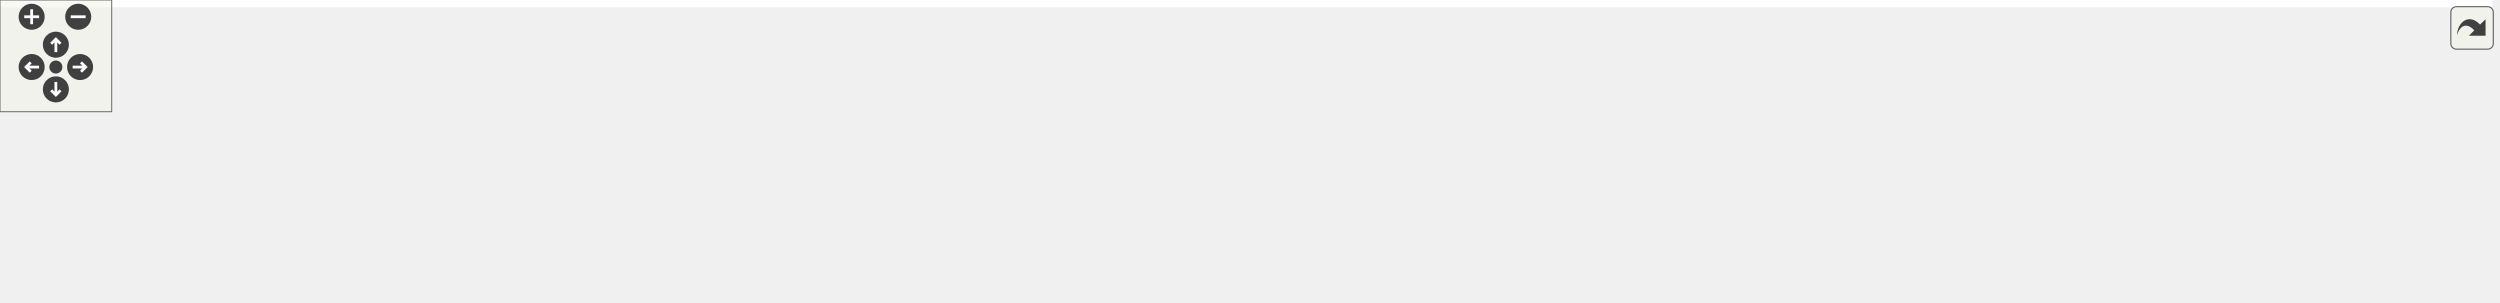
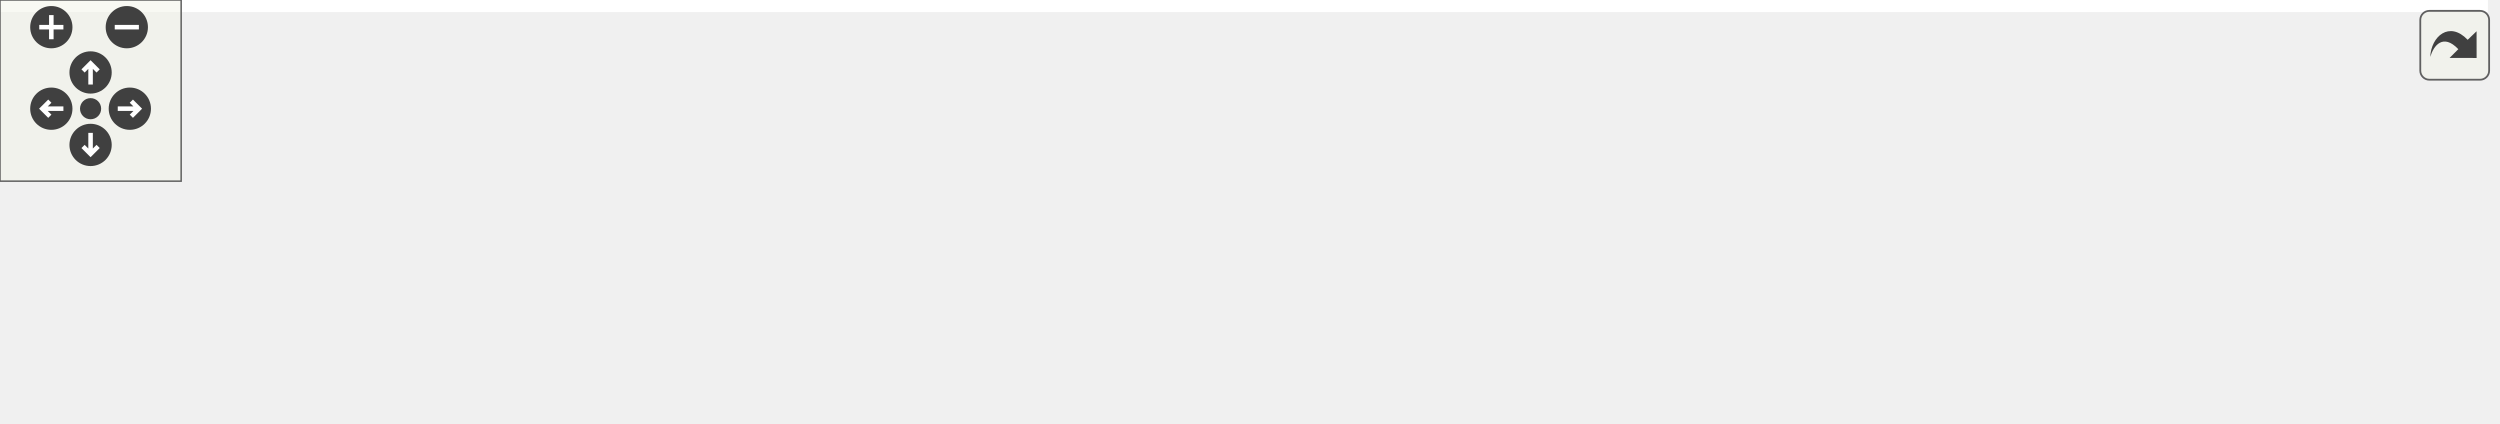
<svg xmlns="http://www.w3.org/2000/svg" xmlns:xlink="http://www.w3.org/1999/xlink" id="main" version="1.1" xml:space="preserve">
  <style type="text/css">
.edge:hover path { stroke: red; }
.edge:hover polygon { stroke: red; fill: red; }
</style>
  <defs>
    <circle id="rim" cx="0" cy="0" r="7" />
    <circle id="rim2" cx="0" cy="0" r="3.5" />
    <g id="zoomPlus">
      <use xlink:href="#rim" fill="#404040">
        <set attributeName="fill" to="#808080" begin="zoomplus.mouseover" end="zoomplus.mouseout" />
      </use>
      <path d="M-4,0h8M0,-4v8" fill="none" stroke="white" stroke-width="1.5" pointer-events="none" />
    </g>
    <g id="zoomMin">
      <use xlink:href="#rim" fill="#404040">
        <set attributeName="fill" to="#808080" begin="zoomminus.mouseover" end="zoomminus.mouseout" />
      </use>
      <path d="M-4,0h8" fill="none" stroke="white" stroke-width="1.5" pointer-events="none" />
    </g>
    <g id="dirArrow">
      <path fill="none" stroke="white" stroke-width="1.5" d="M0,-3.0v7 M-2.5,-0.5L0,-3.0L2.5,-0.5" />
    </g>
    <g id="resetDef">
      <use xlink:href="#rim2" fill="#404040">
        <set attributeName="fill" to="#808080" begin="reset.mouseover" end="reset.mouseout" />
      </use>
    </g>
  </defs>
  <svg id="graph" class="graph">
    <g id="viewport">
-       <polygon fill="white" stroke="none" points="-4,4 -4,-102 1338.5,-102 1338.5,4 -4,4" />
+       <polygon fill="white" stroke="none" points="-4,4 -4,-80 824,-80 824,4 -4,4" />
      <g id="node1" class="node">
-         <polygon fill="#bfbfbf" stroke="black" points="754.5,-78.5 754.5,-97.5 826.5,-97.5 826.5,-78.5 754.5,-78.5" />
-         <text text-anchor="middle" x="790.5" y="-85.5" font-family="Helvetica,sans-Serif" font-size="10.00">src/eBoard.h</text>
+         <polygon fill="#bfbfbf" stroke="black" points="412,-56.5 412,-75.5 484,-75.5 484,-56.5 412,-56.5" />
+         <text text-anchor="middle" x="448" y="-63.5" font-family="Helvetica,sans-Serif" font-size="10.00">src/eBoard.h</text>
      </g>
      <g id="node2" class="node">
-         <polygon fill="white" stroke="#bfbfbf" points="0,-6 0,-36 137,-36 137,-6 0,-6" />
-         <text text-anchor="start" x="8" y="-24" font-family="Helvetica,sans-Serif" font-size="10.00">C:\Program Files (x86)</text>
-         <text text-anchor="middle" x="68.5" y="-13" font-family="Helvetica,sans-Serif" font-size="10.00">\Arduino\libraries\SPI\SPI.h</text>
+         <polygon fill="white" stroke="#bfbfbf" points="0,-0.5 0,-19.5 86,-19.5 86,-0.5 0,-0.5" />
+         <text text-anchor="middle" x="43" y="-7.5" font-family="Helvetica,sans-Serif" font-size="10.00">avr/pgmspace.h</text>
      </g>
      <g id="edge1" class="edge">
-         <path fill="none" stroke="midnightblue" d="M754.279,-86.761C655.912,-85.621 375.801,-79.094 146.5,-42 140.342,-41.004 133.96,-39.747 127.62,-38.351" />
-         <polygon fill="midnightblue" stroke="midnightblue" points="128.262,-34.907 117.731,-36.06 126.683,-41.727 128.262,-34.907" />
+         <path fill="none" stroke="midnightblue" d="M411.846,-60.93C349.597,-53.806 217.928,-38.227 96.335,-20.144" />
+         <polygon fill="midnightblue" stroke="midnightblue" points="96.514,-16.632 86.106,-18.613 95.478,-23.555 96.514,-16.632" />
      </g>
      <g id="node3" class="node">
-         <polygon fill="white" stroke="#bfbfbf" points="155.5,-0.5 155.5,-41.5 271.5,-41.5 271.5,-0.5 155.5,-0.5" />
-         <text text-anchor="start" x="163.5" y="-29.5" font-family="Helvetica,sans-Serif" font-size="10.00">C:\Program Files (x86)</text>
-         <text text-anchor="start" x="163.5" y="-18.5" font-family="Helvetica,sans-Serif" font-size="10.00">\Arduino\libraries\SPI</text>
-         <text text-anchor="middle" x="213.5" y="-7.5" font-family="Helvetica,sans-Serif" font-size="10.00">\SPI.cpp</text>
+         <polygon fill="white" stroke="#bfbfbf" points="104,-0.5 104,-19.5 162,-19.5 162,-0.5 104,-0.5" />
+         <text text-anchor="middle" x="133" y="-7.5" font-family="Helvetica,sans-Serif" font-size="10.00">Arduino.h</text>
      </g>
      <g id="edge2" class="edge">
-         <path fill="none" stroke="midnightblue" d="M754.293,-86.31C671.818,-84.206 463.679,-75.883 281.805,-42.05" />
-         <polygon fill="midnightblue" stroke="midnightblue" points="282.27,-38.576 271.793,-40.157 280.969,-45.454 282.27,-38.576" />
+         <path fill="none" stroke="midnightblue" d="M411.995,-59.991C360.873,-52.695 264.116,-38.213 172.414,-20.172" />
+         <polygon fill="midnightblue" stroke="midnightblue" points="172.903,-16.7 162.413,-18.186 171.54,-23.566 172.903,-16.7" />
      </g>
      <g id="node4" class="node">
-         <polygon fill="white" stroke="#bfbfbf" points="289.5,-11.5 289.5,-30.5 347.5,-30.5 347.5,-11.5 289.5,-11.5" />
-         <text text-anchor="middle" x="318.5" y="-18.5" font-family="Helvetica,sans-Serif" font-size="10.00">Arduino.h</text>
+         <polygon fill="white" stroke="#bfbfbf" points="180.5,-0.5 180.5,-19.5 229.5,-19.5 229.5,-0.5 180.5,-0.5" />
+         <text text-anchor="middle" x="205" y="-7.5" font-family="Helvetica,sans-Serif" font-size="10.00">avr/io.h</text>
      </g>
      <g id="edge3" class="edge">
-         <path fill="none" stroke="midnightblue" d="M754.441,-87.823C678.885,-88.566 499.15,-85.175 356.5,-42 351.195,-40.394 345.767,-38.035 340.734,-35.494" />
-         <polygon fill="midnightblue" stroke="midnightblue" points="342.132,-32.269 331.68,-30.537 338.77,-38.409 342.132,-32.269" />
+         <path fill="none" stroke="midnightblue" d="M411.818,-57.878C371.908,-49.884 305.565,-36.186 239.927,-20.38" />
+         <polygon fill="midnightblue" stroke="midnightblue" points="240.372,-16.886 229.828,-17.929 238.721,-23.688 240.372,-16.886" />
      </g>
      <g id="node5" class="node">
-         <polygon fill="white" stroke="#bfbfbf" points="366,-11.5 366,-30.5 415,-30.5 415,-11.5 366,-11.5" />
-         <text text-anchor="middle" x="390.5" y="-18.5" font-family="Helvetica,sans-Serif" font-size="10.00">avr/io.h</text>
+         <polygon fill="white" stroke="#bfbfbf" points="247.5,-0.5 247.5,-19.5 324.5,-19.5 324.5,-0.5 247.5,-0.5" />
+         <text text-anchor="middle" x="286" y="-7.5" font-family="Helvetica,sans-Serif" font-size="10.00">avr/interrupt.h</text>
      </g>
      <g id="edge4" class="edge">
-         <path fill="none" stroke="midnightblue" d="M754.469,-87.532C687.396,-87.455 539.658,-82.233 423.5,-42 419.035,-40.453 414.526,-38.241 410.335,-35.847" />
-         <polygon fill="midnightblue" stroke="midnightblue" points="412.143,-32.85 401.811,-30.504 408.425,-38.781 412.143,-32.85" />
+         <path fill="none" stroke="midnightblue" d="M422.331,-56.444C395.077,-47.359 351.816,-32.939 321.349,-22.783" />
+         <polygon fill="midnightblue" stroke="midnightblue" points="322.143,-19.358 311.549,-19.516 319.929,-25.999 322.143,-19.358" />
      </g>
      <g id="node6" class="node">
-         <polygon fill="white" stroke="#bfbfbf" points="433,-11.5 433,-30.5 510,-30.5 510,-11.5 433,-11.5" />
-         <text text-anchor="middle" x="471.5" y="-18.5" font-family="Helvetica,sans-Serif" font-size="10.00">avr/interrupt.h</text>
+         <polygon fill="white" stroke="#bfbfbf" points="342.5,-0.5 342.5,-19.5 401.5,-19.5 401.5,-0.5 342.5,-0.5" />
+         <text text-anchor="middle" x="372" y="-7.5" font-family="Helvetica,sans-Serif" font-size="10.00">inttypes.h</text>
      </g>
      <g id="edge5" class="edge">
-         <path fill="none" stroke="midnightblue" d="M754.407,-83.677C701.912,-78.247 601.782,-65.631 519.5,-42 512.621,-40.024 505.399,-37.354 498.706,-34.609" />
-         <polygon fill="midnightblue" stroke="midnightblue" points="499.951,-31.335 489.381,-30.606 497.189,-37.767 499.951,-31.335" />
+         <path fill="none" stroke="midnightblue" d="M435.789,-56.324C424.224,-48.107 406.625,-35.602 392.839,-25.807" />
+         <polygon fill="midnightblue" stroke="midnightblue" points="394.612,-22.773 384.433,-19.834 390.557,-28.479 394.612,-22.773" />
      </g>
      <g id="node7" class="node">
-         <polygon fill="white" stroke="#bfbfbf" points="528.5,-6 528.5,-36 654.5,-36 654.5,-6 528.5,-6" />
-         <text text-anchor="start" x="536.5" y="-24" font-family="Helvetica,sans-Serif" font-size="10.00">C:\Program Files (x86)</text>
-         <text text-anchor="middle" x="591.5" y="-13" font-family="Helvetica,sans-Serif" font-size="10.00">\Arduino\Wire\utility\twi.h</text>
+         <polygon fill="white" stroke="#bfbfbf" points="420,-0.5 420,-19.5 476,-19.5 476,-0.5 420,-0.5" />
+         <text text-anchor="middle" x="448" y="-7.5" font-family="Helvetica,sans-Serif" font-size="10.00">Stream.h</text>
      </g>
      <g id="edge6" class="edge">
-         <path fill="none" stroke="midnightblue" d="M764.074,-78.368C733.567,-68.404 682.635,-51.768 643.988,-39.144" />
-         <polygon fill="midnightblue" stroke="midnightblue" points="645.04,-35.806 634.447,-36.028 642.867,-42.46 645.04,-35.806" />
+         <path fill="none" stroke="midnightblue" d="M448,-56.083C448,-49.006 448,-38.861 448,-29.986" />
+         <polygon fill="midnightblue" stroke="midnightblue" points="451.5,-29.751 448,-19.751 444.5,-29.751 451.5,-29.751" />
      </g>
      <g id="node8" class="node">
-         <polygon fill="white" stroke="#bfbfbf" points="672.5,-6 672.5,-36 798.5,-36 798.5,-6 672.5,-6" />
-         <text text-anchor="start" x="680.5" y="-24" font-family="Helvetica,sans-Serif" font-size="10.00">C:\Program Files (x86)</text>
-         <text text-anchor="middle" x="735.5" y="-13" font-family="Helvetica,sans-Serif" font-size="10.00">\Arduino\Wire\utility\twi.c</text>
+         <polygon fill="white" stroke="#bfbfbf" points="494,-0.5 494,-19.5 542,-19.5 542,-0.5 494,-0.5" />
+         <text text-anchor="middle" x="518" y="-7.5" font-family="Helvetica,sans-Serif" font-size="10.00">stdlib.h</text>
      </g>
      <g id="edge7" class="edge">
-         <path fill="none" stroke="midnightblue" d="M783.082,-78.234C775.649,-69.449 763.912,-55.578 753.956,-43.811" />
-         <polygon fill="midnightblue" stroke="midnightblue" points="756.553,-41.462 747.421,-36.089 751.209,-45.984 756.553,-41.462" />
+         <path fill="none" stroke="midnightblue" d="M459.247,-56.324C469.797,-48.185 485.801,-35.84 498.442,-26.087" />
+         <polygon fill="midnightblue" stroke="midnightblue" points="500.769,-28.713 506.549,-19.834 496.493,-23.171 500.769,-28.713" />
      </g>
      <g id="node9" class="node">
-         <polygon fill="white" stroke="#bfbfbf" points="817,-11.5 817,-30.5 876,-30.5 876,-11.5 817,-11.5" />
-         <text text-anchor="middle" x="846.5" y="-18.5" font-family="Helvetica,sans-Serif" font-size="10.00">inttypes.h</text>
+         <polygon fill="white" stroke="#bfbfbf" points="560.5,-0.5 560.5,-19.5 609.5,-19.5 609.5,-0.5 560.5,-0.5" />
+         <text text-anchor="middle" x="585" y="-7.5" font-family="Helvetica,sans-Serif" font-size="10.00">string.h</text>
      </g>
      <g id="edge8" class="edge">
-         <path fill="none" stroke="midnightblue" d="M798.052,-78.234C806.785,-68.098 821.352,-51.19 832.237,-38.556" />
-         <polygon fill="midnightblue" stroke="midnightblue" points="835.192,-40.488 839.067,-30.627 829.888,-35.919 835.192,-40.488" />
+         <path fill="none" stroke="midnightblue" d="M469.708,-56.444C492.355,-47.517 528.072,-33.439 553.752,-23.317" />
+         <polygon fill="midnightblue" stroke="midnightblue" points="555.374,-26.44 563.394,-19.516 552.807,-19.927 555.374,-26.44" />
      </g>
      <g id="node10" class="node">
-         <polygon fill="white" stroke="#bfbfbf" points="894.5,-11.5 894.5,-30.5 950.5,-30.5 950.5,-11.5 894.5,-11.5" />
-         <text text-anchor="middle" x="922.5" y="-18.5" font-family="Helvetica,sans-Serif" font-size="10.00">Stream.h</text>
+         <polygon fill="white" stroke="#bfbfbf" points="628,-0.5 628,-19.5 674,-19.5 674,-0.5 628,-0.5" />
+         <text text-anchor="middle" x="651" y="-7.5" font-family="Helvetica,sans-Serif" font-size="10.00">stdio.h</text>
      </g>
      <g id="edge9" class="edge">
-         <path fill="none" stroke="midnightblue" d="M809.21,-78.495C828.473,-69.654 859.29,-55.28 885.5,-42 889.642,-39.901 894.01,-37.611 898.235,-35.354" />
-         <polygon fill="midnightblue" stroke="midnightblue" points="899.983,-38.388 907.115,-30.553 896.654,-32.23 899.983,-38.388" />
+         <path fill="none" stroke="midnightblue" d="M481.145,-56.454C513.607,-48.045 564.727,-34.701 617.977,-20.246" />
+         <polygon fill="midnightblue" stroke="midnightblue" points="619.21,-23.538 627.941,-17.535 617.373,-16.784 619.21,-23.538" />
      </g>
      <g id="node11" class="node">
-         <polygon fill="white" stroke="#bfbfbf" points="968.5,-11.5 968.5,-30.5 1016.5,-30.5 1016.5,-11.5 968.5,-11.5" />
-         <text text-anchor="middle" x="992.5" y="-18.5" font-family="Helvetica,sans-Serif" font-size="10.00">stdlib.h</text>
+         <polygon fill="white" stroke="#bfbfbf" points="692.5,-0.5 692.5,-19.5 749.5,-19.5 749.5,-0.5 692.5,-0.5" />
+         <text text-anchor="middle" x="721" y="-7.5" font-family="Helvetica,sans-Serif" font-size="10.00">avr/wdt.h</text>
      </g>
      <g id="edge10" class="edge">
-         <path fill="none" stroke="midnightblue" d="M826.764,-80.461C861.673,-73.45 915.501,-60.735 959.5,-42 963.522,-40.288 967.637,-38.149 971.537,-35.912" />
-         <polygon fill="midnightblue" stroke="midnightblue" points="973.399,-38.876 980.102,-30.671 969.745,-32.906 973.399,-38.876" />
+         <path fill="none" stroke="midnightblue" d="M484.331,-58.548C528.693,-50.558 606.237,-36.236 682.606,-20.007" />
+         <polygon fill="midnightblue" stroke="midnightblue" points="683.349,-23.428 692.396,-17.915 681.885,-16.582 683.349,-23.428" />
      </g>
      <g id="node12" class="node">
-         <polygon fill="white" stroke="#bfbfbf" points="1035,-11.5 1035,-30.5 1084,-30.5 1084,-11.5 1035,-11.5" />
-         <text text-anchor="middle" x="1059.5" y="-18.5" font-family="Helvetica,sans-Serif" font-size="10.00">string.h</text>
+         <polygon fill="white" stroke="#bfbfbf" points="768,-0.5 768,-19.5 820,-19.5 820,-0.5 768,-0.5" />
+         <text text-anchor="middle" x="794" y="-7.5" font-family="Helvetica,sans-Serif" font-size="10.00">assert.h</text>
      </g>
      <g id="edge11" class="edge">
-         <path fill="none" stroke="midnightblue" d="M826.569,-83.954C873.608,-79.121 957.866,-67.493 1025.5,-42 1029.87,-40.352 1034.33,-38.162 1038.51,-35.837" />
-         <polygon fill="midnightblue" stroke="midnightblue" points="1040.33,-38.829 1047.1,-30.685 1036.73,-32.826 1040.33,-38.829" />
-       </g>
-       <g id="node13" class="node">
-         <polygon fill="white" stroke="#bfbfbf" points="1102.5,-11.5 1102.5,-30.5 1188.5,-30.5 1188.5,-11.5 1102.5,-11.5" />
-         <text text-anchor="middle" x="1145.5" y="-18.5" font-family="Helvetica,sans-Serif" font-size="10.00">avr/pgmspace.h</text>
-       </g>
-       <g id="edge12" class="edge">
-         <path fill="none" stroke="midnightblue" d="M826.933,-84.192C884.365,-79.187 999.125,-66.834 1093.5,-42 1101.17,-39.98 1109.27,-37.201 1116.73,-34.356" />
-         <polygon fill="midnightblue" stroke="midnightblue" points="1118.08,-37.585 1126.08,-30.637 1115.5,-31.081 1118.08,-37.585" />
-       </g>
-       <g id="node14" class="node">
-         <polygon fill="white" stroke="#bfbfbf" points="1207,-11.5 1207,-30.5 1264,-30.5 1264,-11.5 1207,-11.5" />
-         <text text-anchor="middle" x="1235.5" y="-18.5" font-family="Helvetica,sans-Serif" font-size="10.00">avr/wdt.h</text>
-       </g>
-       <g id="edge13" class="edge">
-         <path fill="none" stroke="midnightblue" d="M826.514,-87.47C898.614,-87.45 1065.13,-82.557 1197.5,-42 1202.8,-40.376 1208.23,-38.009 1213.26,-35.467" />
-         <polygon fill="midnightblue" stroke="midnightblue" points="1215.22,-38.383 1222.31,-30.513 1211.86,-32.242 1215.22,-38.383" />
-       </g>
-       <g id="node15" class="node">
-         <polygon fill="white" stroke="#bfbfbf" points="1282.5,-11.5 1282.5,-30.5 1334.5,-30.5 1334.5,-11.5 1282.5,-11.5" />
-         <text text-anchor="middle" x="1308.5" y="-18.5" font-family="Helvetica,sans-Serif" font-size="10.00">assert.h</text>
-       </g>
-       <g id="edge14" class="edge">
-         <path fill="none" stroke="midnightblue" d="M826.616,-85.616C923.967,-81.57 1190.08,-68.355 1273.5,-42 1278.33,-40.473 1283.23,-38.208 1287.78,-35.746" />
-         <polygon fill="midnightblue" stroke="midnightblue" points="1289.65,-38.704 1296.46,-30.588 1286.08,-32.685 1289.65,-38.704" />
+         <path fill="none" stroke="midnightblue" d="M484.132,-61.056C540.514,-54.624 652.991,-40.677 757.6,-20.1" />
+         <polygon fill="midnightblue" stroke="midnightblue" points="758.574,-23.475 767.697,-18.088 757.206,-16.61 758.574,-23.475" />
      </g>
    </g>
  </svg>
  <g id="navigator" transform="translate(0 0)" fill="#404254">
    <rect fill="#f2f5e9" fill-opacity="0.5" stroke="#606060" stroke-width=".5" x="0" y="0" width="60" height="60" />
    <use id="zoomplus" xlink:href="#zoomPlus" x="17" y="9" />
    <use id="zoomminus" xlink:href="#zoomMin" x="42" y="9" />
    <use id="reset" xlink:href="#resetDef" x="30" y="36" />
    <g id="arrowUp" xlink:href="#dirArrow" transform="translate(30 24)">
      <use xlink:href="#rim" fill="#404040">
        <set attributeName="fill" to="#808080" begin="arrowUp.mouseover" end="arrowUp.mouseout" />
      </use>
      <path fill="none" stroke="white" stroke-width="1.5" d="M0,-3.0v7 M-2.5,-0.5L0,-3.0L2.5,-0.5" />
    </g>
    <g id="arrowRight" xlink:href="#dirArrow" transform="rotate(90) translate(36 -43)">
      <use xlink:href="#rim" fill="#404040">
        <set attributeName="fill" to="#808080" begin="arrowRight.mouseover" end="arrowRight.mouseout" />
      </use>
      <path fill="none" stroke="white" stroke-width="1.5" d="M0,-3.0v7 M-2.5,-0.5L0,-3.0L2.5,-0.5" />
    </g>
    <g id="arrowDown" xlink:href="#dirArrow" transform="rotate(180) translate(-30 -48)">
      <use xlink:href="#rim" fill="#404040">
        <set attributeName="fill" to="#808080" begin="arrowDown.mouseover" end="arrowDown.mouseout" />
      </use>
      <path fill="none" stroke="white" stroke-width="1.5" d="M0,-3.0v7 M-2.5,-0.5L0,-3.0L2.5,-0.5" />
    </g>
    <g id="arrowLeft" xlink:href="#dirArrow" transform="rotate(270) translate(-36 17)">
      <use xlink:href="#rim" fill="#404040">
        <set attributeName="fill" to="#808080" begin="arrowLeft.mouseover" end="arrowLeft.mouseout" />
      </use>
      <path fill="none" stroke="white" stroke-width="1.5" d="M0,-3.0v7 M-2.5,-0.5L0,-3.0L2.5,-0.5" />
    </g>
  </g>
  <svg viewBox="0 0 15 15" width="100%" height="30px" preserveAspectRatio="xMaxYMin meet">
    <g id="arrow_out" transform="scale(0.3 0.3)">
      <a xlink:href="eBoard_8h__incl_org.svg" target="_base">
        <rect id="button" ry="5" rx="5" y="6" x="6" height="38" width="38" fill="#f2f5e9" fill-opacity="0.5" stroke="#606060" stroke-width="1.0" />
        <path id="arrow" d="M 11.5,31.437 C 11.94,20.098 22.043,11.323 32.159,21.979 L 37.069,17.246 C 37.069,17.246 37.088,32 37.088,32 L 22.16,31.978 C 22.16,31.978 26.998,27.14 26.998,27.14 C 18.529,18.264 13.292,25.23 11.5,31.437 z" style="fill:#404040;" />
      </a>
    </g>
  </svg>
</svg>
